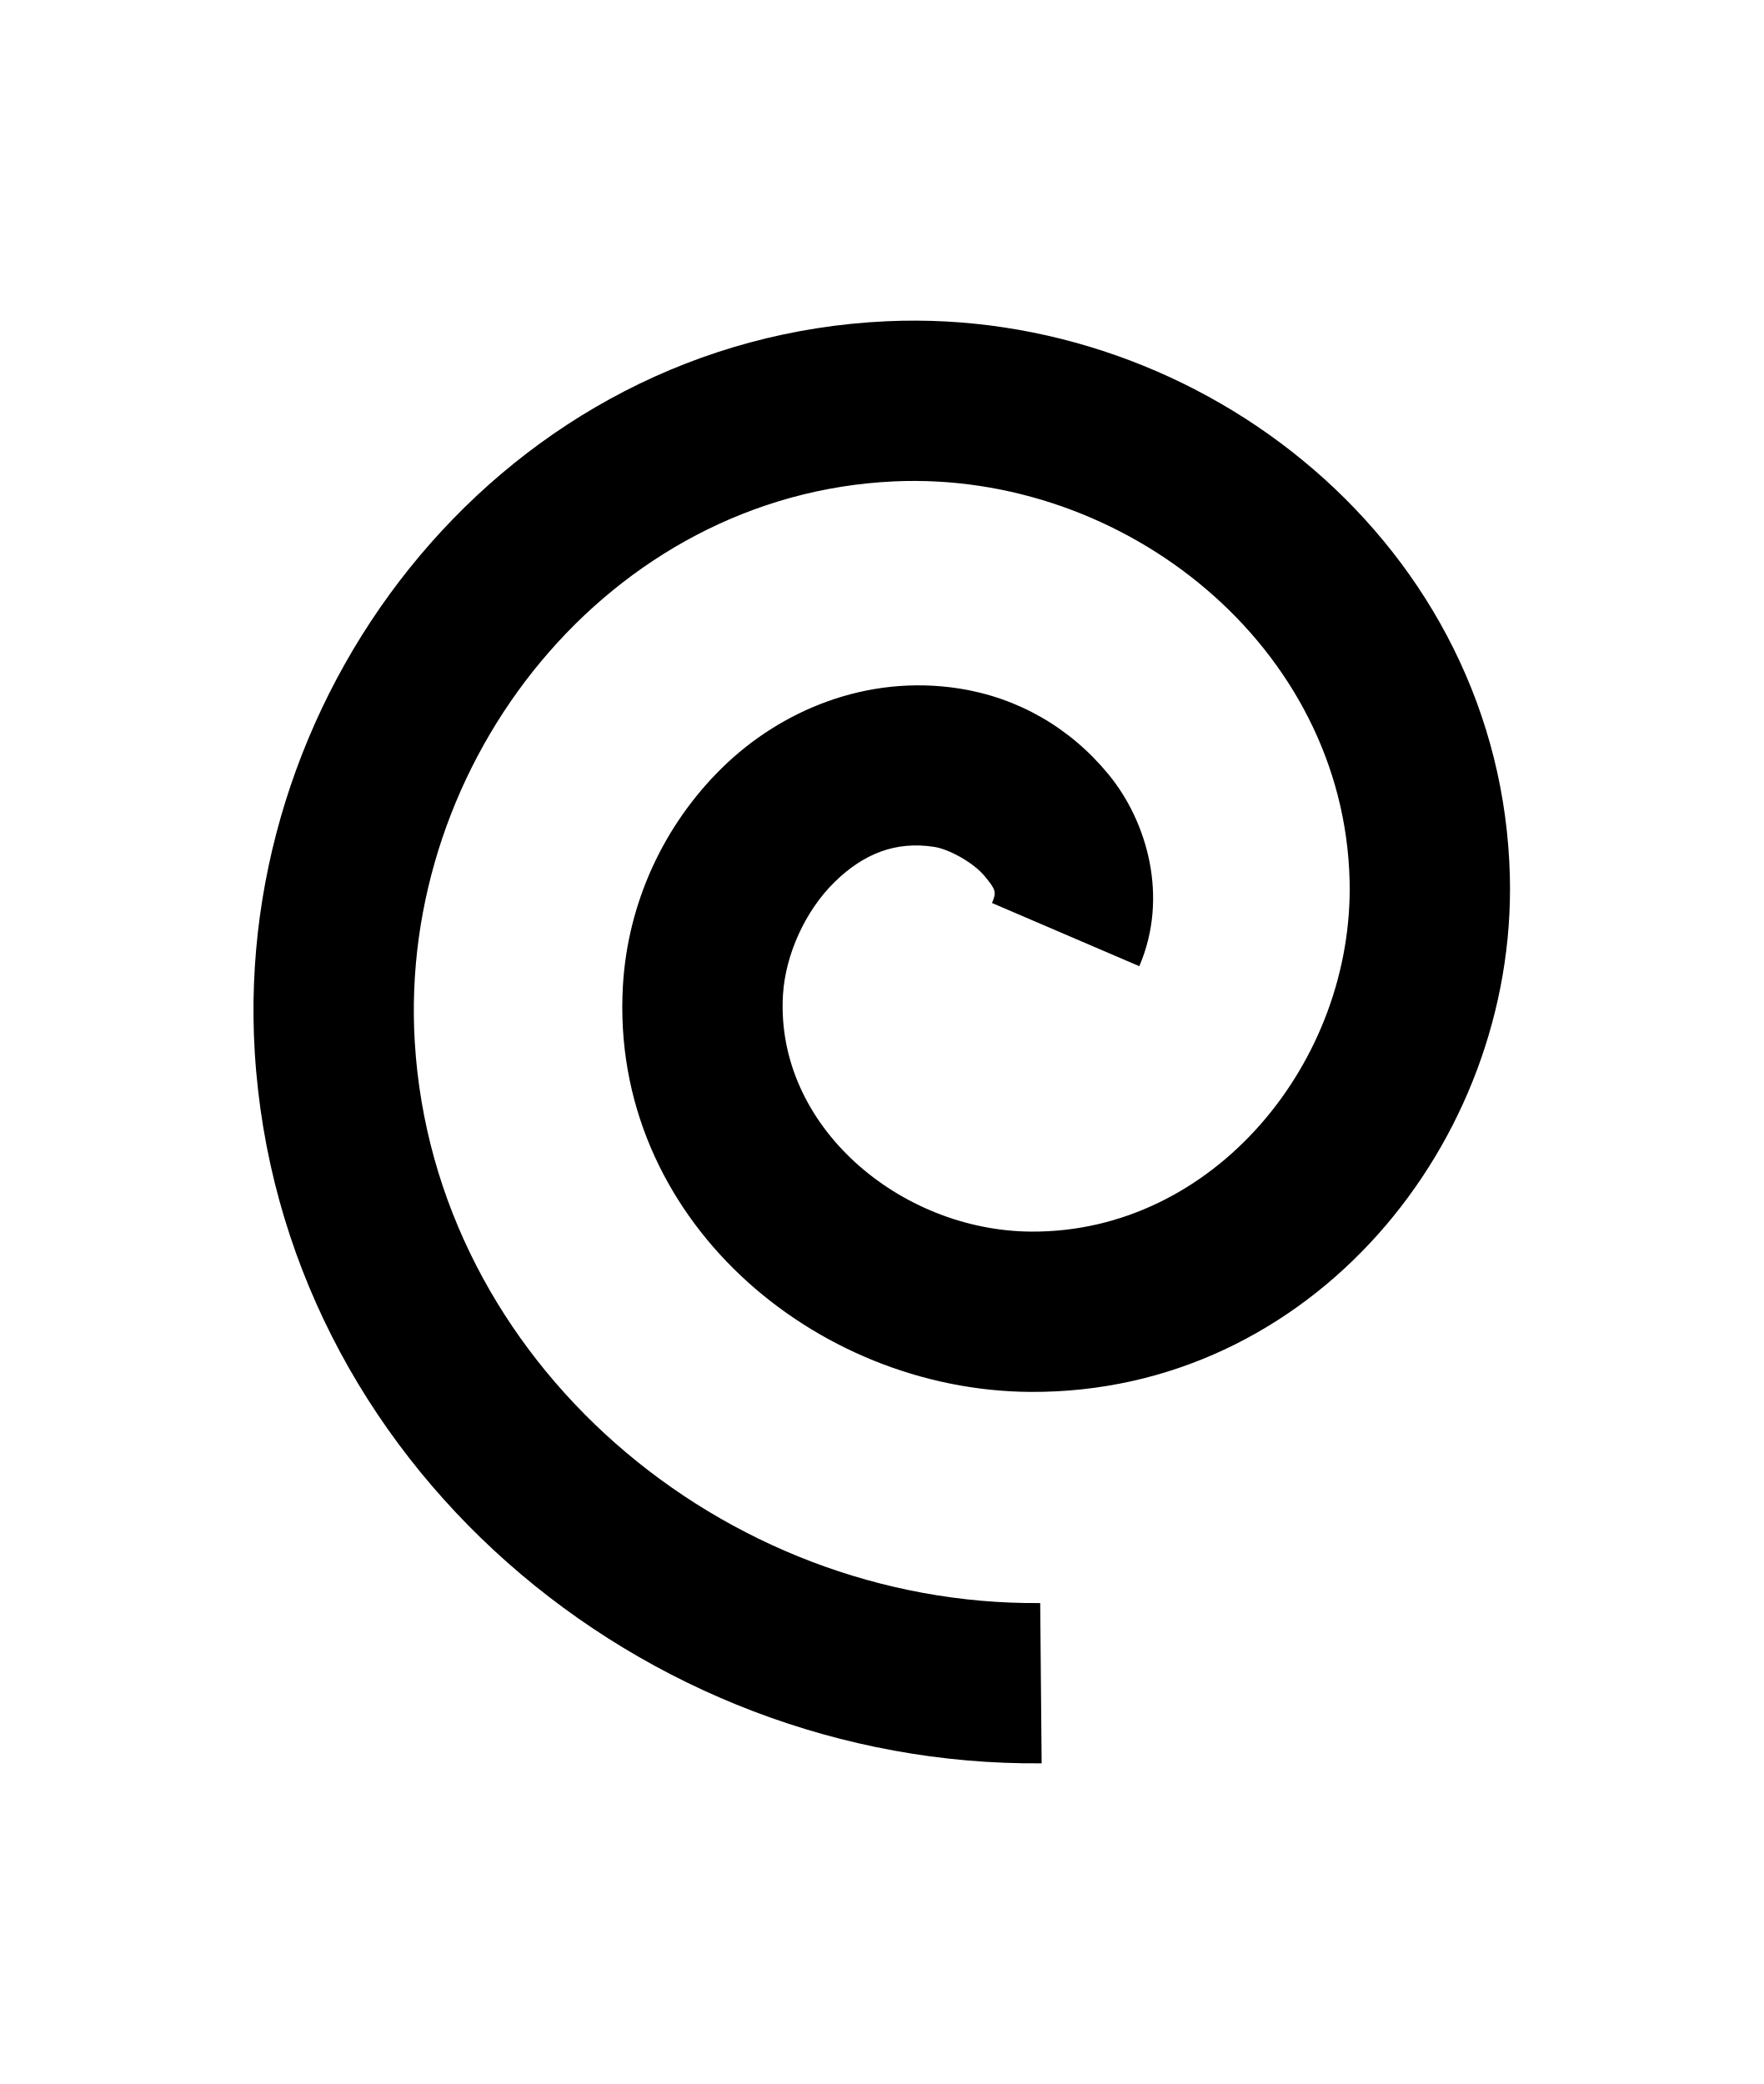
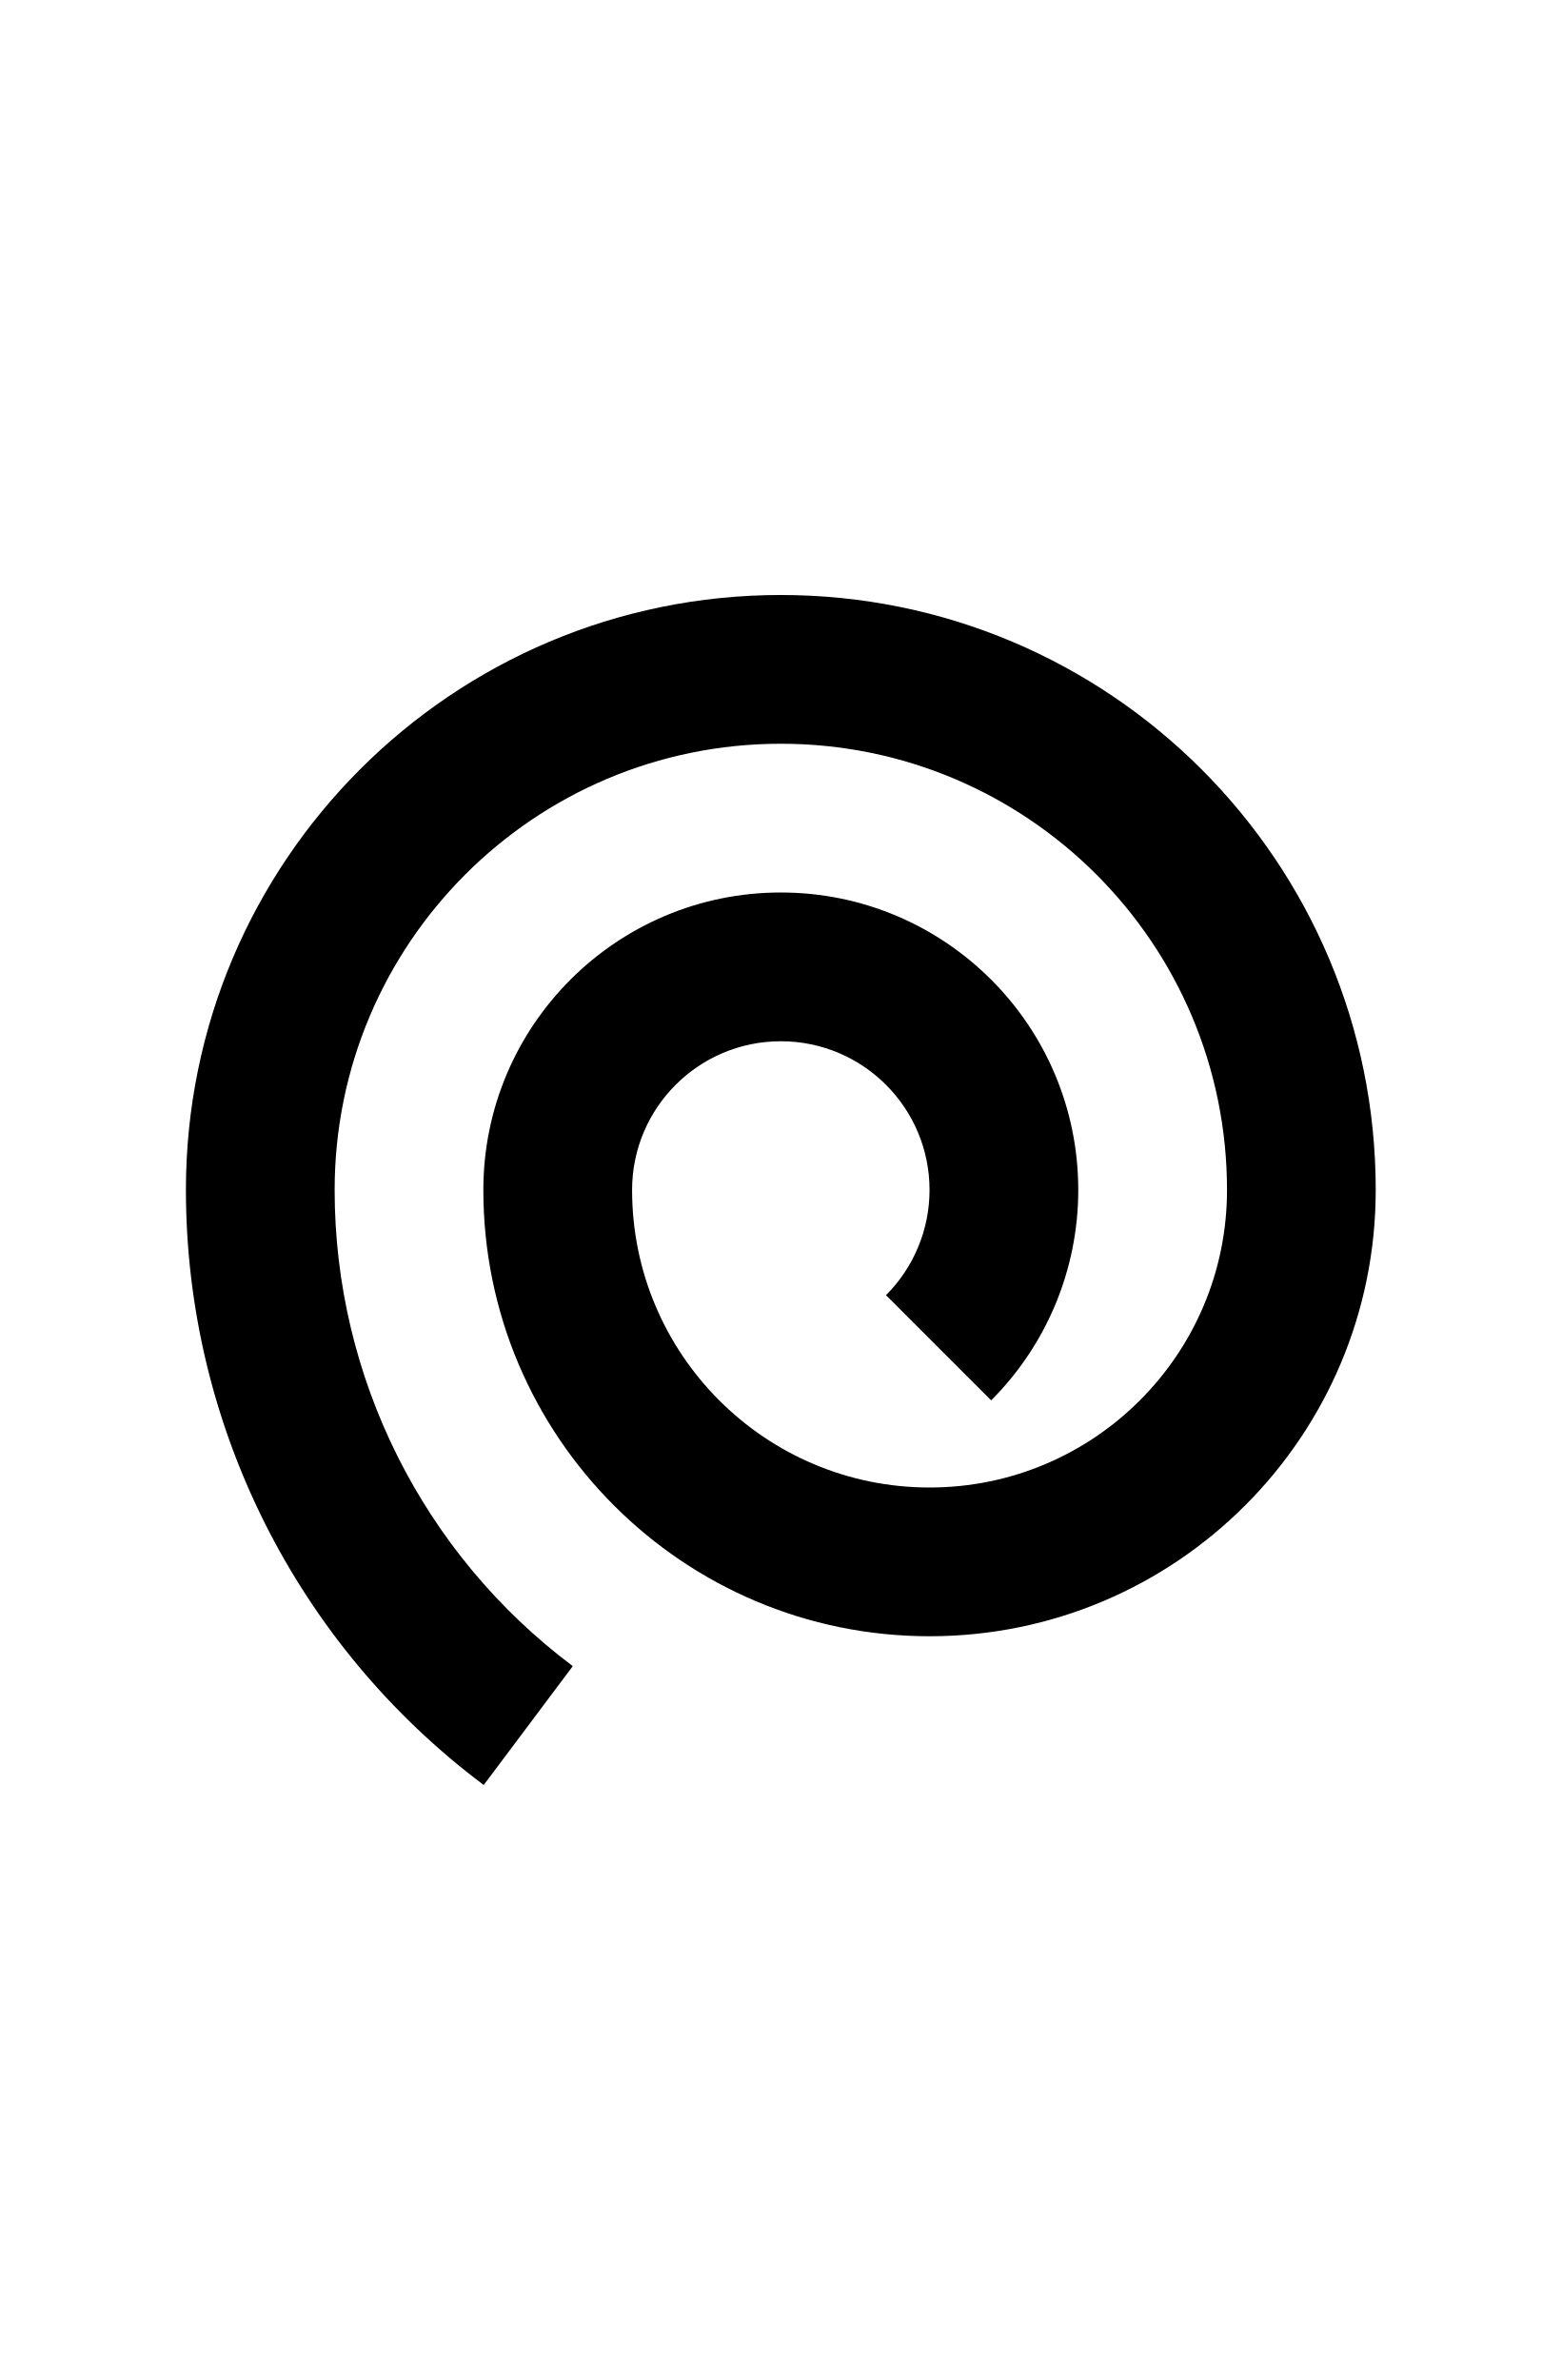
- <svg xmlns="http://www.w3.org/2000/svg" width="110mm" height="130mm" viewBox="0 0 110 130" version="1.1" id="svg1">
-   <defs id="defs1">
-     </defs>
+ <svg xmlns="http://www.w3.org/2000/svg" width="672" height="1024" viewBox="0 0 177.8 270.933" version="1.1" id="svg1">
+   <defs id="defs1" />
  <g id="layer1">
-     <path style="color:#000000;fill:#000000;fill-rule:evenodd;stroke-width:1.15;-inkscape-stroke:none" d="M 55.312,20.039 C 75.051,19.137 93.673,34.1 94.18,54.682 94.589,71.275 81.762,86.943 64.251,86.827 50.794,86.738 38.019,75.982 38.855,61.496 c 0.299,-5.171 2.54,-10.02 6.186,-13.598 3.646,-3.578 9.022,-5.851 14.791,-4.948 3.668,0.575 6.926,2.441 9.329,5.375 2.403,2.934 3.752,7.642 1.905,11.946 l -9.189,-3.942 c 0.296,-0.69 0.237,-0.827 -0.453,-1.669 -0.69,-0.842 -2.214,-1.685 -3.14,-1.83 -2.439,-0.382 -4.442,0.441 -6.239,2.205 -1.797,1.764 -3.06,4.505 -3.207,7.038 -0.472,8.179 7.304,14.701 15.478,14.755 11.399,0.075 20.145,-10.618 19.867,-21.901 C 83.825,40.335 70.174,29.37 55.768,30.029 37.994,30.841 24.806,47.478 25.873,65.017 c 1.214,19.943 19.214,35.159 39.011,34.982 l 0.09,9.998 C 40.019,110.221 17.445,91.176 15.89,65.625 14.497,42.731 31.629,21.121 55.312,20.039 Z" id="path49" />
+     <path id="path5" style="fill:#000000;stroke:none;stroke-width:0.265;stroke-linecap:square;stroke-miterlimit:0;paint-order:fill markers stroke" d="m 156.633,135.466 c 1e-4,-37.408 -30.325,-67.733 -67.733,-67.733 -37.408,-1e-4 -67.734,30.325 -67.733,67.733 0.01,26.657 12.572,51.753 33.907,67.734 l 10.141,-13.532 c -17.068,-12.791 -27.114,-32.874 -27.115,-54.202 10e-5,-28.056 22.744,-50.8 50.8,-50.8 28.056,-1.5e-4 50.8,22.744 50.801,50.8 h -5e-4 c 0,18.704 -15.163,33.867 -33.867,33.867 -18.704,2e-5 -33.867,-15.163 -33.867,-33.867 -1e-4,-9.352 7.581,-16.933 16.933,-16.933 9.352,-4e-5 16.933,7.581 16.933,16.933 2e-4,4.491 -1.784,8.798 -4.959,11.974 l 11.973,11.973 c 6.351,-6.351 9.919,-14.965 9.919,-23.947 0,-18.704 -15.163,-33.867 -33.867,-33.867 -18.704,-2e-5 -33.867,15.163 -33.867,33.867 1e-4,28.056 22.744,50.8 50.8,50.8 28.056,2.1e-4 50.8,-22.744 50.8,-50.8 z" />
  </g>
</svg>
